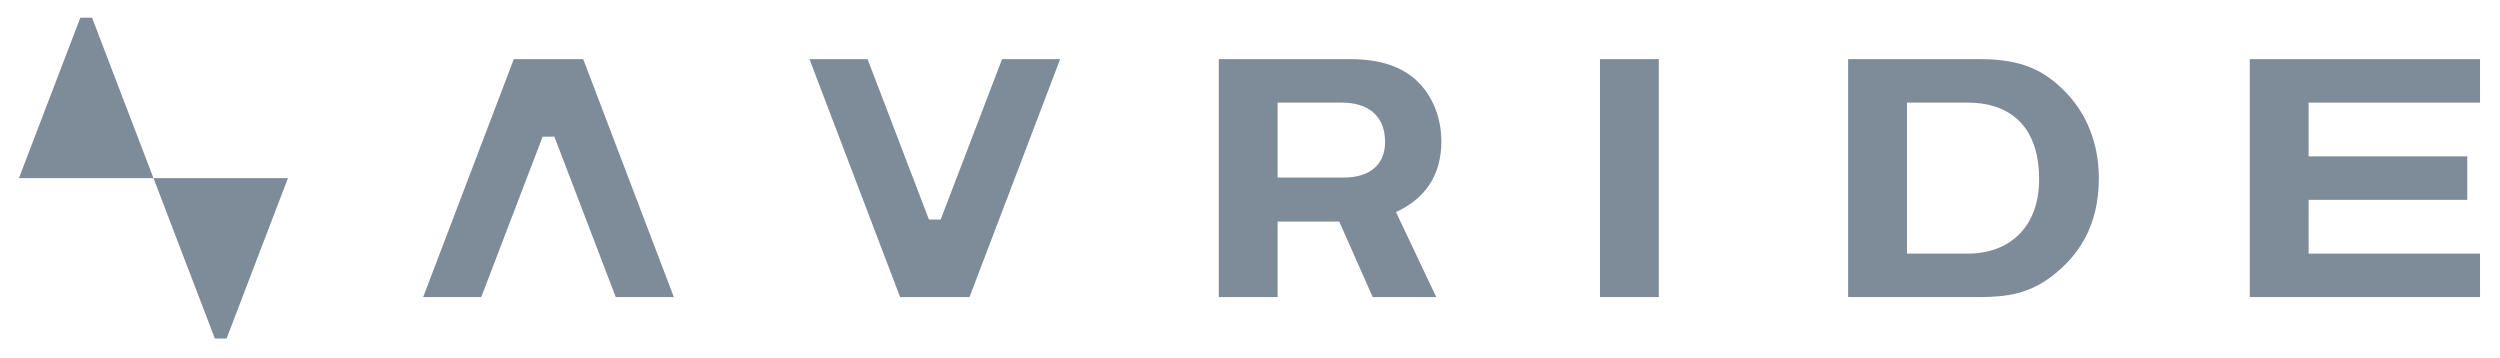
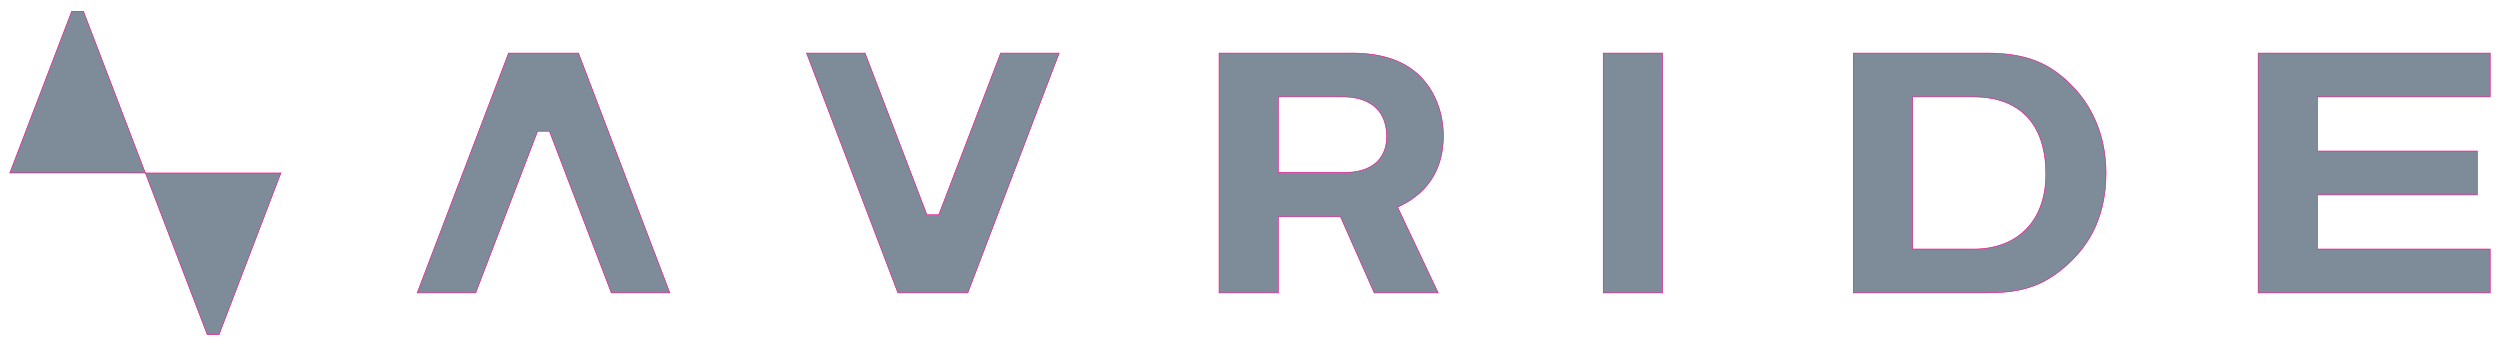
- <svg xmlns="http://www.w3.org/2000/svg" width="2182.677" height="311.811" viewBox="0 0 2182.677 311.811">
-   <svg x="-3.215" y="1.31" width="2189.1" height="309.191" viewBox="0 0 2189.1 309.191" overflow="visible">
-     <path fill-rule="nonzero" fill="rgb(49.248%, 54.839%, 60.519%)" fill-opacity="1" d="M 190.801 294.246 L 201.031 294.246 L 254.641 154.191 L 137.195 154.191 Z M 190.801 294.246 " />
-     <path fill-rule="nonzero" fill="rgb(49.248%, 54.839%, 60.519%)" fill-opacity="1" d="M 73.355 14.137 L 19.75 154.191 L 137.195 154.191 L 83.586 14.137 Z M 73.355 14.137 " />
-     <path fill-rule="nonzero" fill="rgb(49.248%, 54.839%, 60.519%)" fill-opacity="1" d="M 451.805 50.312 L 372.656 258.07 L 423.379 258.07 L 476.988 118.016 L 487.219 118.016 L 540.82 258.07 L 591.547 258.07 L 512.398 50.312 Z M 451.805 50.312 " />
-     <path fill-rule="nonzero" fill="rgb(49.248%, 54.839%, 60.519%)" fill-opacity="1" d="M 824.492 190.367 L 814.258 190.367 L 760.648 50.312 L 709.93 50.312 L 789.078 258.07 L 849.668 258.07 L 928.816 50.312 L 878.098 50.312 Z M 824.492 190.367 " />
-     <path fill-rule="nonzero" fill="rgb(49.248%, 54.839%, 60.519%)" fill-opacity="1" d="M 1176.406 153.715 L 1118.672 153.715 L 1118.672 88.289 L 1174.949 88.289 C 1194.777 88.289 1212.484 97.414 1212.484 122.59 C 1212.484 143.246 1198.098 153.715 1176.406 153.715 M 1261.625 122.051 C 1261.625 101.055 1253.688 82.73 1241.66 70.633 C 1227.582 56.477 1207.488 50.316 1181.77 50.316 L 1118.672 50.316 L 1118.672 50.312 L 1067.301 50.312 L 1067.301 258.07 L 1118.672 258.07 L 1118.672 192.168 L 1172.496 192.168 L 1201.691 258.07 L 1257.156 258.07 L 1222.02 183.824 C 1224.953 182.484 1227.805 180.98 1230.566 179.316 C 1248.273 168.629 1261.625 150.863 1261.625 122.051 " />
-     <path fill-rule="nonzero" fill="rgb(49.248%, 54.839%, 60.519%)" fill-opacity="1" d="M 1400.105 258.07 L 1451.477 258.07 L 1451.477 50.312 L 1400.105 50.312 Z M 1400.105 258.07 " />
-     <path fill-rule="nonzero" fill="rgb(49.248%, 54.839%, 60.519%)" fill-opacity="1" d="M 1721.41 220.094 L 1668.137 220.094 L 1668.137 88.289 L 1721.41 88.289 C 1752.457 88.289 1783.504 103.648 1783.504 155.309 C 1783.504 197.699 1756.895 220.094 1721.41 220.094 M 1731.406 50.312 L 1616.762 50.312 L 1616.762 258.07 L 1731.406 258.07 C 1756.512 258.07 1775.281 254.547 1794.176 240.199 C 1817.719 222.328 1835.656 196.387 1835.656 154.191 C 1835.656 123.438 1824.473 97.785 1807.531 80.07 C 1787.699 59.332 1767.637 50.312 1731.406 50.312 " />
-     <path fill-rule="nonzero" fill="rgb(49.248%, 54.839%, 60.519%)" fill-opacity="1" d="M 2168.457 88.289 L 2168.457 50.312 L 1967.438 50.312 L 1967.438 258.07 L 2168.457 258.07 L 2168.457 220.094 L 2018.809 220.094 L 2018.809 173.18 L 2157.293 173.18 L 2157.293 135.203 L 2018.809 135.203 L 2018.809 88.289 Z M 2168.457 88.289 " />
-   </svg>
+ <svg xmlns="http://www.w3.org/2000/svg" width="2171.339" height="300.472" viewBox="0 0 2171.339 300.472">
+   <path d="M 180.004 290.658 L 190.262 290.658 L 244.009 150.235 L 126.257 150.235 Z" fill="#7e8c9a" />
+   <path d="M 62.252 9.814 L 8.505 150.236 L 126.257 150.236 L 72.51 9.814 Z" fill="#7e8c9a" />
+   <path d="M 441.69 46.084 L 362.334 254.387 L 413.188 254.387 L 466.938 113.965 L 477.195 113.965 L 530.94 254.387 L 581.799 254.387 L 502.443 46.084 Z" fill="#7e8c9a" />
+   <path d="M 815.351 186.506 L 805.09 186.506 L 751.344 46.084 L 700.49 46.084 L 779.846 254.387 L 840.595 254.387 L 919.951 46.084 L 869.097 46.084 Z" fill="#7e8c9a" />
+   <path d="M 1168.186 149.756 L 1110.303 149.756 L 1110.303 84.16 L 1166.728 84.16 C 1186.606 84.16 1204.36 93.309 1204.36 118.55 C 1204.36 139.262 1189.937 149.756 1168.186 149.756 M 1253.628 118.012 C 1253.628 96.959 1245.67 78.586 1233.613 66.458 C 1219.496 52.263 1199.349 46.088 1173.564 46.088 L 1110.303 46.088 L 1110.303 46.084 L 1058.797 46.084 L 1058.797 254.386 L 1110.303 254.386 L 1110.303 188.312 L 1164.267 188.312 L 1193.54 254.386 L 1249.15 254.386 L 1213.918 179.947 C 1216.861 178.603 1219.722 177.095 1222.49 175.424 C 1240.241 164.709 1253.628 146.898 1253.628 118.012" fill="#7e8c9a" />
+   <path d="M 1392.471 254.386 L 1443.978 254.386 L 1443.978 46.083 L 1392.471 46.083 Z" fill="#7e8c9a" />
+   <path d="M 1714.616 216.31 L 1661.203 216.31 L 1661.203 84.161 L 1714.616 84.161 C 1745.745 84.161 1776.874 99.561 1776.874 151.355 C 1776.874 193.858 1750.193 216.31 1714.616 216.31 M 1724.638 46.084 L 1609.696 46.084 L 1609.696 254.387 L 1724.638 254.387 C 1749.81 254.387 1768.63 250.853 1787.575 236.468 C 1811.177 218.55 1829.161 192.543 1829.161 150.235 C 1829.161 119.401 1817.949 93.681 1800.962 75.919 C 1781.079 55.128 1760.966 46.084 1724.638 46.084" fill="#7e8c9a" />
+   <path d="M 2162.835 84.161 L 2162.835 46.084 L 1961.287 46.084 L 1961.287 254.387 L 2162.835 254.387 L 2162.835 216.31 L 2012.793 216.31 L 2012.793 169.274 L 2151.64 169.274 L 2151.64 131.197 L 2012.793 131.197 L 2012.793 84.161 Z" fill="#7e8c9a" />
+   <path stroke="#EC008C" stroke-width="0.5" vector-effect="non-scaling-stroke" d="M 1724.638 46.084 L 1609.696 46.084 L 1609.696 254.387 L 1724.638 254.387 C 1749.81 254.387 1768.63 250.853 1787.575 236.468 C 1811.177 218.55 1829.161 192.543 1829.161 150.235 C 1829.161 119.401 1817.949 93.681 1800.962 75.919 C 1781.079 55.128 1760.966 46.084 1724.638 46.084 Z M 1253.628 118.012 C 1253.628 96.959 1245.67 78.586 1233.613 66.458 C 1219.496 52.263 1199.349 46.088 1173.564 46.088 L 1110.303 46.088 L 1110.303 46.084 L 1058.797 46.084 L 1058.797 254.386 L 1110.303 254.386 L 1110.303 188.312 L 1164.267 188.312 L 1193.54 254.386 L 1249.15 254.386 L 1213.918 179.947 C 1216.861 178.603 1219.722 177.095 1222.49 175.424 C 1240.241 164.709 1253.628 146.898 1253.628 118.012 Z M 2162.834 84.161 L 2162.834 46.084 L 1961.286 46.084 L 1961.286 254.387 L 2162.834 254.387 L 2162.834 216.31 L 2012.792 216.31 L 2012.792 169.274 L 2151.639 169.274 L 2151.639 131.197 L 2012.792 131.197 L 2012.792 84.161 Z M 441.69 46.084 L 362.333 254.387 L 413.187 254.387 L 466.937 113.965 L 477.195 113.965 L 530.94 254.387 L 581.799 254.387 L 502.442 46.084 Z M 815.35 186.506 L 805.089 186.506 L 751.343 46.084 L 700.489 46.084 L 779.845 254.387 L 840.594 254.387 L 919.95 46.084 L 869.096 46.084 Z M 1714.616 216.31 L 1661.203 216.31 L 1661.203 84.161 L 1714.616 84.161 C 1745.745 84.161 1776.874 99.561 1776.874 151.355 C 1776.874 193.858 1750.193 216.31 1714.616 216.31 Z M 1392.471 254.386 L 1443.978 254.386 L 1443.978 46.083 L 1392.471 46.083 Z M 180.004 290.658 L 190.262 290.658 L 244.009 150.235 L 126.257 150.235 Z M 62.251 9.814 L 8.504 150.236 L 126.256 150.236 L 72.509 9.814 Z M 1168.186 149.756 L 1110.303 149.756 L 1110.303 84.16 L 1166.728 84.16 C 1186.606 84.16 1204.36 93.309 1204.36 118.55 C 1204.36 139.262 1189.937 149.756 1168.186 149.756 Z" fill="none" />
</svg>
